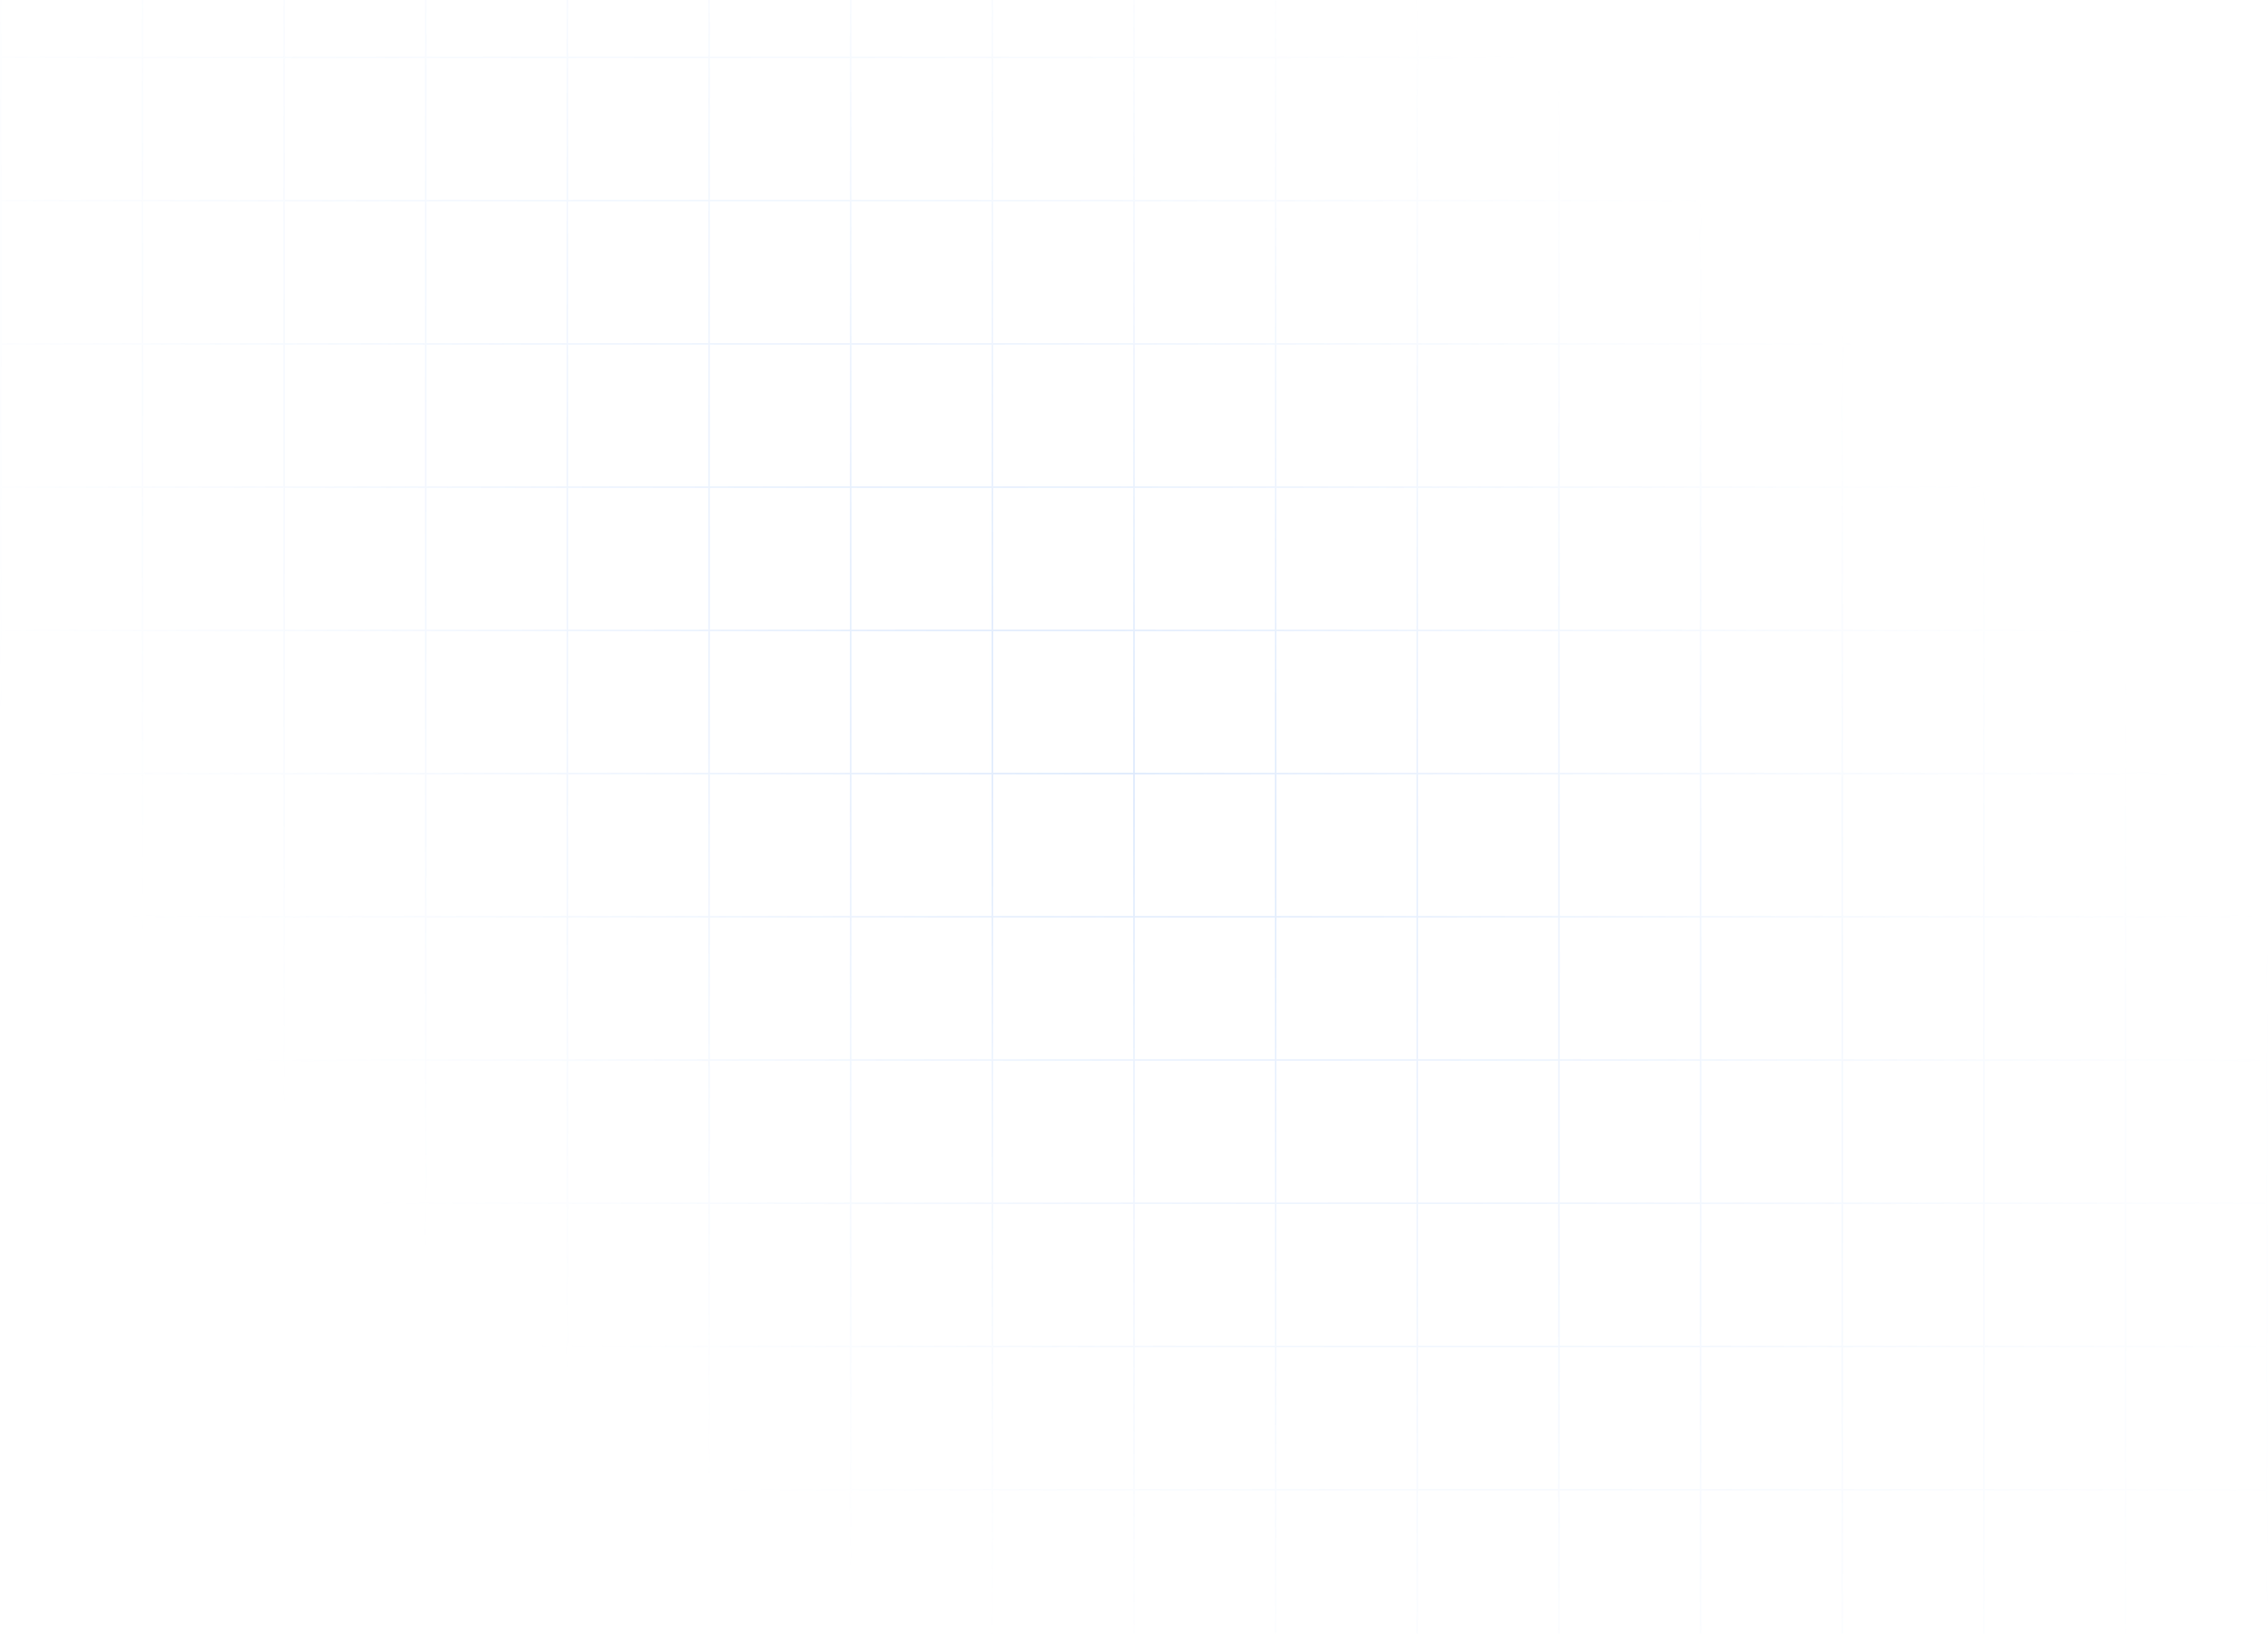
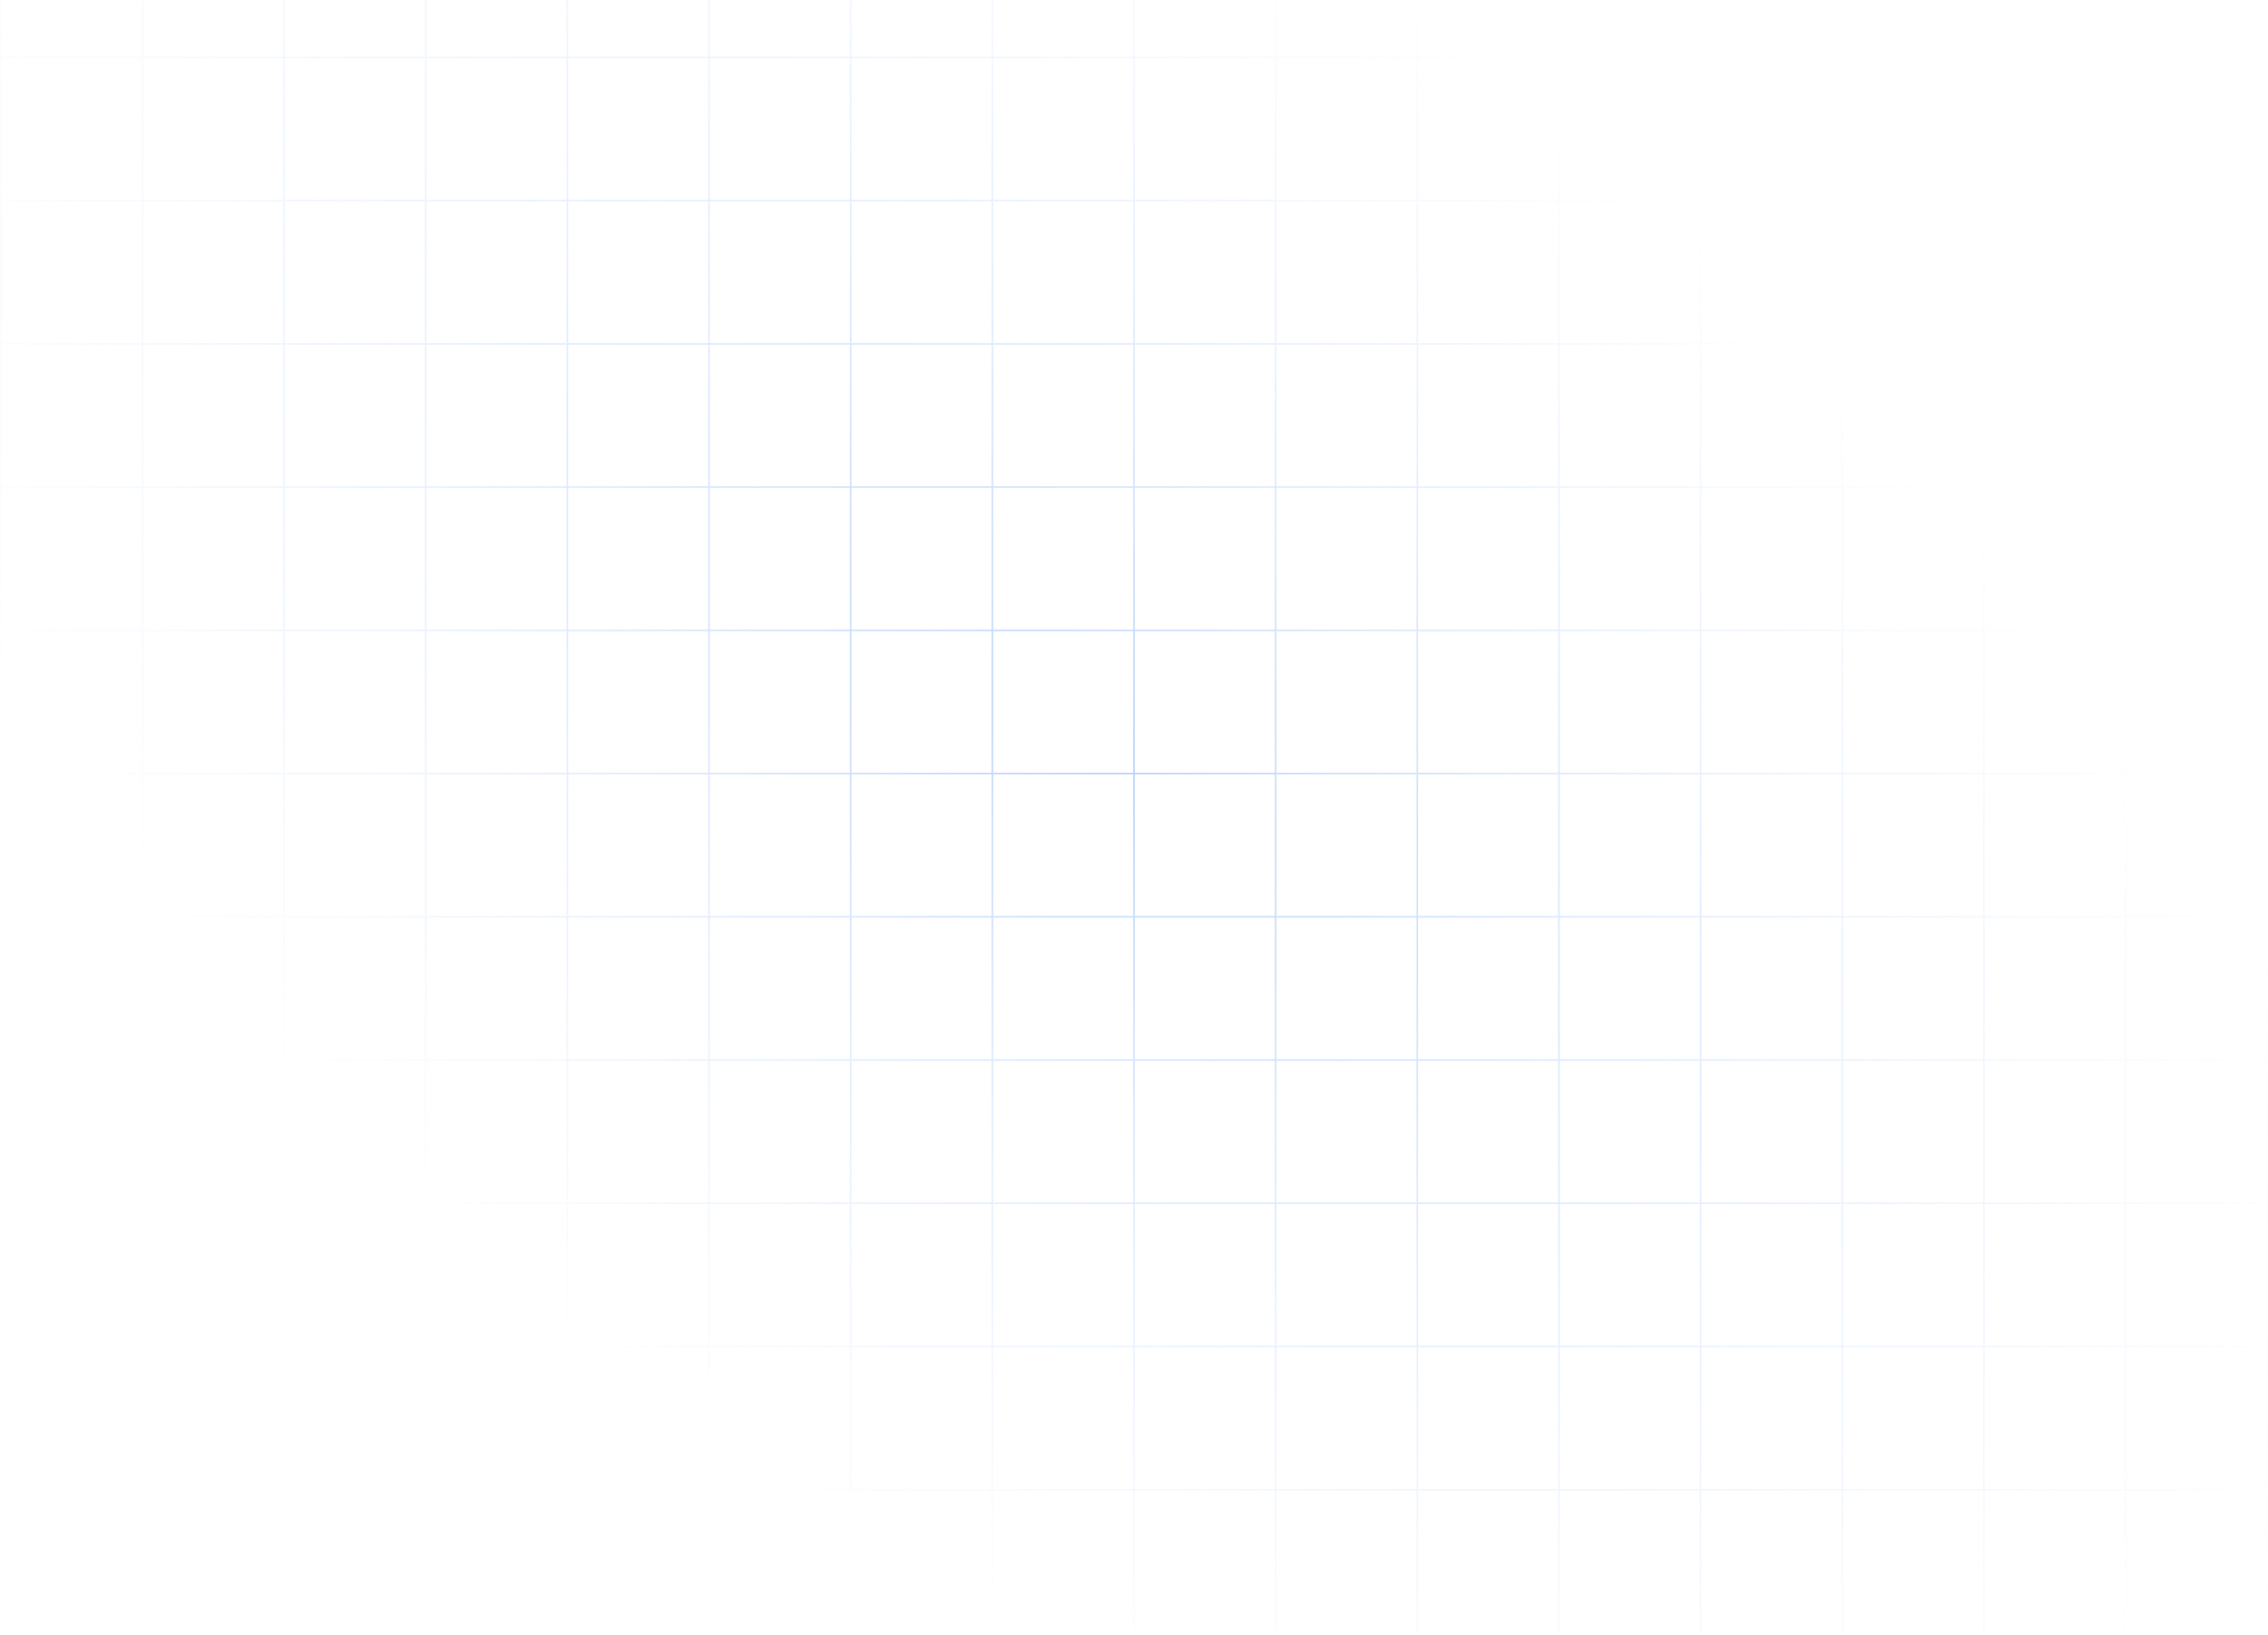
<svg xmlns="http://www.w3.org/2000/svg" width="1538" height="1108" viewBox="0 0 1538 1108" fill="none">
-   <path opacity="0.2" fill-rule="evenodd" clip-rule="evenodd" d="M0 38.417V0H1.068V38.417H96.057V0H97.125V38.417H192.117V0H193.185V38.417H288.174V0H289.242V38.417H384.234V0H385.302V38.417H480.291V0H481.359V38.417H576.35V0H577.418V38.417H672.408V0H673.476V38.417H768.465V0H769.533V38.417H864.525V0H865.593V38.417H960.582V0H961.65V38.417H1056.64V0H1057.71V38.417H1152.7V0H1153.77V38.417H1248.76V0H1249.83V38.417H1344.82V0H1345.88V38.417H1440.87V0H1441.94V38.417H1536.93V0H1538V38.417V39.485V135.53V136.598V232.643V233.711V329.756V330.824V426.869V427.937V523.981V525.049V621.094V622.162V718.207V719.275V815.32V816.388V912.433V913.501V1009.55V1010.61V1107.73H1536.93V1010.61H1441.94V1107.73H1440.87V1010.61H1345.88V1107.73H1344.82V1010.61H1249.83V1107.73H1248.76V1010.61H1153.77V1107.73H1152.7V1010.61H1057.71V1107.73H1056.64V1010.61H961.65V1107.73H960.582V1010.61H865.593V1107.73H864.525V1010.61H769.533V1107.73H768.465V1010.61H673.476V1107.73H672.408V1010.61H577.418V1107.73H576.35V1010.61H481.359V1107.73H480.291V1010.61H385.302V1107.73H384.234V1010.61H289.242V1107.73H288.174V1010.61H193.185V1107.73H192.117V1010.61H97.125V1107.73H96.057V1010.61H1.068V1107.73H0V1010.61V1009.55V913.501V912.433V816.388V815.32V719.275V718.207V622.162V621.094V525.049V523.981V427.937V426.869V330.824V329.756V233.711V232.643V136.598V135.53V39.485V38.417ZM1536.93 1009.55H1441.94V913.501H1536.93V1009.55ZM1536.93 912.433H1441.94V816.388H1536.93V912.433ZM1536.93 815.32H1441.94V719.275H1536.93V815.32ZM1536.93 718.207H1441.94V622.162H1536.93V718.207ZM1536.93 621.094H1441.94V525.049H1536.93V621.094ZM1536.93 523.981H1441.94V427.937H1536.93V523.981ZM1536.93 426.869H1441.94V330.824H1536.93V426.869ZM1536.93 329.756H1441.94V233.711H1536.93V329.756ZM1536.93 232.643H1441.94V136.598H1536.93V232.643ZM1536.93 135.53H1441.94V39.485H1536.93V135.53ZM1440.87 135.53V39.485H1345.88V135.53H1440.87ZM1440.87 232.643V136.598H1345.88V232.643H1440.87ZM1440.87 329.756V233.711H1345.88V329.756H1440.87ZM1440.87 426.869V330.824H1345.88V426.869H1440.87ZM1440.87 523.981V427.937H1345.88V523.981H1440.87ZM1440.87 621.094V525.049H1345.88V621.094H1440.87ZM1440.87 718.207V622.162H1345.88V718.207H1440.87ZM1440.87 815.32V719.275H1345.88V815.32H1440.87ZM1440.87 912.433V816.388H1345.88V912.433H1440.87ZM1440.87 1009.55V913.501H1345.88V1009.55H1440.87ZM1344.82 1009.55H1249.83V913.501H1344.82V1009.55ZM1344.82 912.433H1249.83V816.388H1344.82V912.433ZM1344.82 815.32H1249.83V719.275H1344.82V815.32ZM1344.82 718.207H1249.83V622.162H1344.82V718.207ZM1344.82 621.094H1249.83V525.049H1344.82V621.094ZM1344.82 523.981H1249.83V427.937H1344.82V523.981ZM1344.82 426.869H1249.83V330.824H1344.82V426.869ZM1344.82 329.756H1249.83V233.711H1344.82V329.756ZM1344.82 232.643H1249.83V136.598H1344.82V232.643ZM1344.82 135.53H1249.83V39.485H1344.82V135.53ZM1248.76 135.53V39.485H1153.77V135.53H1248.76ZM1248.76 232.643V136.598H1153.77V232.643H1248.76ZM1248.76 329.756V233.711H1153.77V329.756H1248.76ZM1248.76 426.869V330.824H1153.77V426.869H1248.76ZM1248.76 523.981V427.937H1153.77V523.981H1248.76ZM1248.76 621.094V525.049H1153.77V621.094H1248.76ZM1248.76 718.207V622.162H1153.77V718.207H1248.76ZM1248.76 815.32V719.275H1153.77V815.32H1248.76ZM1248.76 912.433V816.388H1153.77V912.433H1248.76ZM1248.76 1009.55V913.501H1153.77V1009.55H1248.76ZM1152.7 1009.55H1057.71V913.501H1152.7V1009.55ZM1152.7 912.433H1057.71V816.388H1152.7V912.433ZM1152.7 815.32H1057.71V719.275H1152.7V815.32ZM1152.7 718.207H1057.71V622.162H1152.7V718.207ZM1152.7 621.094H1057.71V525.049H1152.7V621.094ZM1152.7 523.981H1057.71V427.937H1152.7V523.981ZM1152.7 426.869H1057.71V330.824H1152.7V426.869ZM1152.7 329.756H1057.71V233.711H1152.7V329.756ZM1152.7 232.643H1057.71V136.598H1152.7V232.643ZM1152.7 135.53H1057.71V39.485H1152.7V135.53ZM1056.64 135.53V39.485H961.65V135.53H1056.64ZM1056.64 232.643V136.598H961.65V232.643H1056.64ZM1056.64 329.756V233.711H961.65V329.756H1056.64ZM1056.64 426.869V330.824H961.65V426.869H1056.64ZM1056.64 523.981V427.937H961.65V523.981H1056.64ZM1056.64 621.094V525.049H961.65V621.094H1056.64ZM1056.64 718.207V622.162H961.65V718.207H1056.64ZM1056.64 815.32V719.275H961.65V815.32H1056.64ZM1056.64 912.433V816.388H961.65V912.433H1056.64ZM1056.64 1009.55V913.501H961.65V1009.55H1056.64ZM960.582 1009.55H865.593V913.501H960.582V1009.55ZM960.582 912.433H865.593V816.388H960.582V912.433ZM960.582 815.32H865.593V719.275H960.582V815.32ZM960.582 718.207H865.593V622.162H960.582V718.207ZM960.582 621.094H865.593V525.049H960.582V621.094ZM960.582 523.981H865.593V427.937H960.582V523.981ZM960.582 426.869H865.593V330.824H960.582V426.869ZM960.582 329.756H865.593V233.711H960.582V329.756ZM960.582 232.643H865.593V136.598H960.582V232.643ZM960.582 135.53H865.593V39.485H960.582V135.53ZM864.525 135.53V39.485H769.533V135.53H864.525ZM864.525 232.643V136.598H769.533V232.643H864.525ZM864.525 329.756V233.711H769.533V329.756H864.525ZM864.525 426.869V330.824H769.533V426.869H864.525ZM864.525 523.981V427.937H769.533V523.981H864.525ZM864.525 621.094V525.049H769.533V621.094H864.525ZM864.525 718.207V622.162H769.533V718.207H864.525ZM864.525 815.32V719.275H769.533V815.32H864.525ZM864.525 912.433V816.388H769.533V912.433H864.525ZM864.525 1009.55V913.501H769.533V1009.55H864.525ZM768.465 1009.55H673.476V913.501H768.465V1009.55ZM768.465 912.433H673.476V816.388H768.465V912.433ZM768.465 815.32H673.476V719.275H768.465V815.32ZM768.465 718.207H673.476V622.162H768.465V718.207ZM768.465 621.094H673.476V525.049H768.465V621.094ZM768.465 523.981H673.476V427.937H768.465V523.981ZM768.465 426.869H673.476V330.824H768.465V426.869ZM768.465 329.756H673.476V233.711H768.465V329.756ZM768.465 232.643H673.476V136.598H768.465V232.643ZM768.465 135.53H673.476V39.485H768.465V135.53ZM672.408 135.53V39.485H577.418V135.53H672.408ZM672.408 232.643V136.598H577.418V232.643H672.408ZM672.408 329.756V233.711H577.418V329.756H672.408ZM672.408 426.869V330.824H577.418V426.869H672.408ZM672.408 523.981V427.937H577.418V523.981H672.408ZM672.408 621.094V525.049H577.418V621.094H672.408ZM672.408 718.207V622.162H577.418V718.207H672.408ZM672.408 815.32V719.275H577.418V815.32H672.408ZM672.408 912.433V816.388H577.418V912.433H672.408ZM672.408 1009.55V913.501H577.418V1009.55H672.408ZM576.35 1009.55H481.359V913.501H576.35V1009.55ZM576.35 912.433H481.359V816.388H576.35V912.433ZM576.35 815.32H481.359V719.275H576.35V815.32ZM576.35 718.207H481.359V622.162H576.35V718.207ZM576.35 621.094H481.359V525.049H576.35V621.094ZM576.35 523.981H481.359V427.937H576.35V523.981ZM576.35 426.869H481.359V330.824H576.35V426.869ZM576.35 329.756H481.359V233.711H576.35V329.756ZM576.35 232.643H481.359V136.598H576.35V232.643ZM576.35 135.53H481.359V39.485H576.35V135.53ZM480.291 135.53V39.485H385.302V135.53H480.291ZM480.291 232.643V136.598H385.302V232.643H480.291ZM480.291 329.756V233.711H385.302V329.756H480.291ZM480.291 426.869V330.824H385.302V426.869H480.291ZM480.291 523.981V427.937H385.302V523.981H480.291ZM480.291 621.094V525.049H385.302V621.094H480.291ZM480.291 718.207V622.162H385.302V718.207H480.291ZM480.291 815.32V719.275H385.302V815.32H480.291ZM480.291 912.433V816.388H385.302V912.433H480.291ZM480.291 1009.55V913.501H385.302V1009.55H480.291ZM384.234 1009.55H289.242V913.501H384.234V1009.55ZM384.234 912.433H289.242V816.388H384.234V912.433ZM384.234 815.32H289.242V719.275H384.234V815.32ZM384.234 718.207H289.242V622.162H384.234V718.207ZM384.234 621.094H289.242V525.049H384.234V621.094ZM384.234 523.981H289.242V427.937H384.234V523.981ZM384.234 426.869H289.242V330.824H384.234V426.869ZM384.234 329.756H289.242V233.711H384.234V329.756ZM384.234 232.643H289.242V136.598H384.234V232.643ZM384.234 135.53H289.242V39.485H384.234V135.53ZM288.174 135.53V39.485H193.185V135.53H288.174ZM288.174 232.643V136.598H193.185V232.643H288.174ZM288.174 329.756V233.711H193.185V329.756H288.174ZM288.174 426.869V330.824H193.185V426.869H288.174ZM288.174 523.981V427.937H193.185V523.981H288.174ZM288.174 621.094V525.049H193.185V621.094H288.174ZM288.174 718.207V622.162H193.185V718.207H288.174ZM288.174 815.32V719.275H193.185V815.32H288.174ZM288.174 912.433V816.388H193.185V912.433H288.174ZM288.174 1009.55V913.501H193.185V1009.55H288.174ZM192.117 1009.55H97.125V913.501H192.117V1009.55ZM192.117 912.433H97.125V816.388H192.117V912.433ZM192.117 815.32H97.125V719.275H192.117V815.32ZM192.117 718.207H97.125V622.162H192.117V718.207ZM192.117 621.094H97.125V525.049H192.117V621.094ZM192.117 523.981H97.125V427.937H192.117V523.981ZM192.117 426.869H97.125V330.824H192.117V426.869ZM192.117 329.756H97.125V233.711H192.117V329.756ZM192.117 232.643H97.125V136.598H192.117V232.643ZM192.117 135.53H97.125V39.485H192.117V135.53ZM96.057 135.53V39.485H1.068V135.53H96.057ZM96.057 232.643V136.598H1.068V232.643H96.057ZM96.057 329.756V233.711H1.068V329.756H96.057ZM96.057 426.869V330.824H1.068V426.869H96.057ZM96.057 523.981V427.937H1.068V523.981H96.057ZM96.057 621.094V525.049H1.068V621.094H96.057ZM96.057 718.207V622.162H1.068V718.207H96.057ZM96.057 815.32V719.275H1.068V815.32H96.057ZM96.057 912.433V816.388H1.068V912.433H96.057ZM96.057 1009.55V913.501H1.068V1009.55H96.057Z" fill="url(#paint0_radial_176_3)" />
+   <path opacity="0.4" fill-rule="evenodd" clip-rule="evenodd" d="M0 38.417V0H1.068V38.417H96.057V0H97.125V38.417H192.117V0H193.185V38.417H288.174V0H289.242V38.417H384.234V0H385.302V38.417H480.291V0H481.359V38.417H576.35V0H577.418V38.417H672.408V0H673.476V38.417H768.465V0H769.533V38.417H864.525V0H865.593V38.417H960.582V0H961.65V38.417H1056.64V0H1057.71V38.417H1152.7V0H1153.77V38.417H1248.76V0H1249.83V38.417H1344.82V0H1345.88V38.417H1440.87V0H1441.94V38.417H1536.93V0H1538V38.417V39.485V135.53V136.598V232.643V233.711V329.756V330.824V426.869V427.937V523.981V525.049V621.094V622.162V718.207V719.275V815.32V816.388V912.433V913.501V1009.55V1010.61V1107.73H1536.93V1010.61H1441.94V1107.73H1440.87V1010.61H1345.88V1107.73H1344.82V1010.61H1249.83V1107.73H1248.76V1010.61H1153.77V1107.73H1152.7V1010.61H1057.71V1107.73H1056.64V1010.61H961.65V1107.73H960.582V1010.61H865.593V1107.73H864.525V1010.61H769.533V1107.73H768.465V1010.61H673.476V1107.73H672.408V1010.61H577.418V1107.73H576.35V1010.61H481.359V1107.73H480.291V1010.61H385.302V1107.73H384.234V1010.61H289.242V1107.73H288.174V1010.61H193.185V1107.73H192.117V1010.61H97.125V1107.73H96.057V1010.61H1.068V1107.73H0V1010.61V1009.55V913.501V912.433V816.388V815.32V719.275V718.207V622.162V621.094V525.049V523.981V427.937V426.869V330.824V329.756V233.711V232.643V136.598V135.53V39.485V38.417ZM1536.93 1009.55H1441.94V913.501H1536.93V1009.55ZM1536.93 912.433H1441.94V816.388H1536.93V912.433ZM1536.93 815.32H1441.94V719.275H1536.93V815.32ZM1536.93 718.207H1441.94V622.162H1536.93V718.207ZM1536.93 621.094H1441.94V525.049H1536.93V621.094ZM1536.93 523.981H1441.94V427.937H1536.93V523.981ZM1536.93 426.869H1441.94V330.824H1536.93V426.869ZM1536.93 329.756H1441.94V233.711H1536.93V329.756ZM1536.93 232.643H1441.94V136.598H1536.93V232.643ZM1536.93 135.53H1441.94V39.485H1536.93V135.53ZM1440.87 135.53V39.485H1345.88V135.53H1440.87ZM1440.87 232.643V136.598H1345.88V232.643H1440.87ZM1440.87 329.756V233.711H1345.88V329.756H1440.87ZM1440.87 426.869V330.824H1345.88V426.869H1440.87ZM1440.87 523.981V427.937H1345.88V523.981H1440.87ZM1440.87 621.094V525.049H1345.88V621.094H1440.87ZM1440.87 718.207V622.162H1345.88V718.207H1440.87ZM1440.87 815.32V719.275H1345.88V815.32H1440.87ZM1440.87 912.433V816.388H1345.88V912.433H1440.87ZM1440.87 1009.55V913.501H1345.88V1009.55H1440.87ZM1344.82 1009.55H1249.83V913.501H1344.82V1009.55ZM1344.82 912.433H1249.83V816.388H1344.82V912.433ZM1344.82 815.32H1249.83V719.275H1344.82V815.32ZM1344.82 718.207H1249.83V622.162H1344.82V718.207ZM1344.82 621.094H1249.83V525.049H1344.82V621.094ZM1344.82 523.981H1249.83V427.937H1344.82V523.981ZM1344.82 426.869H1249.83V330.824H1344.82V426.869ZM1344.82 329.756H1249.83V233.711H1344.82V329.756ZM1344.82 232.643H1249.83V136.598H1344.82V232.643ZM1344.82 135.53H1249.83V39.485H1344.82V135.53ZM1248.76 135.53V39.485H1153.77V135.53H1248.76ZM1248.76 232.643V136.598H1153.77V232.643H1248.76ZM1248.76 329.756V233.711H1153.77V329.756H1248.76ZM1248.76 426.869V330.824H1153.77V426.869H1248.76ZM1248.76 523.981V427.937H1153.77V523.981H1248.76ZM1248.76 621.094V525.049H1153.77V621.094H1248.76ZM1248.76 718.207V622.162H1153.77V718.207H1248.76ZM1248.76 815.32V719.275H1153.77V815.32H1248.76ZM1248.76 912.433V816.388H1153.77V912.433H1248.76ZM1248.76 1009.55V913.501H1153.77V1009.55H1248.76ZM1152.7 1009.55H1057.71V913.501H1152.7V1009.55ZM1152.7 912.433H1057.71V816.388H1152.7V912.433ZM1152.7 815.32H1057.71V719.275H1152.7V815.32ZM1152.7 718.207H1057.71V622.162H1152.7V718.207ZM1152.7 621.094H1057.71V525.049H1152.7V621.094ZM1152.7 523.981H1057.71V427.937H1152.7V523.981ZM1152.7 426.869H1057.71V330.824H1152.7V426.869ZM1152.7 329.756H1057.71V233.711H1152.7V329.756ZM1152.7 232.643H1057.71V136.598H1152.7V232.643ZM1152.7 135.53H1057.71V39.485H1152.7V135.53ZM1056.64 135.53V39.485H961.65V135.53H1056.64ZM1056.64 232.643V136.598H961.65V232.643H1056.64ZM1056.64 329.756V233.711H961.65V329.756H1056.64ZM1056.64 426.869V330.824H961.65V426.869H1056.64ZM1056.64 523.981V427.937H961.65V523.981H1056.64ZM1056.64 621.094V525.049H961.65V621.094H1056.64ZM1056.64 718.207V622.162H961.65V718.207H1056.64ZM1056.64 815.32V719.275H961.65V815.32H1056.64ZM1056.64 912.433V816.388H961.65V912.433H1056.64ZM1056.64 1009.55V913.501H961.65V1009.55H1056.64ZM960.582 1009.55H865.593V913.501H960.582V1009.55ZM960.582 912.433H865.593V816.388H960.582V912.433ZM960.582 815.32H865.593V719.275H960.582V815.32ZM960.582 718.207H865.593V622.162H960.582V718.207ZM960.582 621.094H865.593V525.049H960.582V621.094ZM960.582 523.981H865.593V427.937H960.582V523.981ZM960.582 426.869H865.593V330.824H960.582V426.869ZM960.582 329.756H865.593V233.711H960.582V329.756ZM960.582 232.643H865.593V136.598H960.582V232.643ZM960.582 135.53H865.593V39.485H960.582V135.53ZM864.525 135.53V39.485H769.533V135.53H864.525ZM864.525 232.643V136.598H769.533V232.643H864.525ZM864.525 329.756V233.711H769.533V329.756H864.525ZM864.525 426.869V330.824H769.533V426.869H864.525ZM864.525 523.981V427.937H769.533V523.981H864.525ZM864.525 621.094V525.049H769.533V621.094H864.525ZM864.525 718.207V622.162H769.533V718.207H864.525ZM864.525 815.32V719.275H769.533V815.32H864.525ZM864.525 912.433V816.388H769.533V912.433H864.525ZM864.525 1009.55V913.501H769.533V1009.55H864.525ZM768.465 1009.55H673.476V913.501H768.465V1009.55ZM768.465 912.433H673.476V816.388H768.465V912.433ZM768.465 815.32H673.476V719.275H768.465V815.32ZM768.465 718.207H673.476V622.162H768.465V718.207ZM768.465 621.094H673.476V525.049H768.465V621.094ZM768.465 523.981H673.476V427.937H768.465V523.981ZM768.465 426.869H673.476V330.824H768.465V426.869ZM768.465 329.756H673.476V233.711H768.465V329.756ZM768.465 232.643H673.476V136.598H768.465V232.643ZM768.465 135.53H673.476V39.485H768.465V135.53ZM672.408 135.53V39.485H577.418V135.53H672.408ZM672.408 232.643V136.598H577.418V232.643H672.408ZM672.408 329.756V233.711H577.418V329.756H672.408ZM672.408 426.869V330.824H577.418V426.869H672.408ZM672.408 523.981V427.937H577.418V523.981H672.408ZM672.408 621.094V525.049H577.418V621.094H672.408ZM672.408 718.207V622.162H577.418V718.207H672.408ZM672.408 815.32V719.275H577.418V815.32H672.408ZM672.408 912.433V816.388H577.418V912.433H672.408ZM672.408 1009.55V913.501H577.418V1009.55H672.408ZM576.35 1009.55H481.359V913.501H576.35V1009.55ZM576.35 912.433H481.359V816.388H576.35V912.433ZM576.35 815.32H481.359V719.275H576.35V815.32ZM576.35 718.207H481.359V622.162H576.35V718.207ZM576.35 621.094H481.359V525.049H576.35V621.094ZM576.35 523.981H481.359V427.937H576.35V523.981ZM576.35 426.869H481.359V330.824H576.35V426.869ZM576.35 329.756H481.359V233.711H576.35V329.756ZM576.35 232.643H481.359V136.598H576.35V232.643ZM576.35 135.53H481.359V39.485H576.35V135.53ZM480.291 135.53V39.485H385.302V135.53H480.291ZM480.291 232.643V136.598H385.302V232.643H480.291ZM480.291 329.756V233.711H385.302V329.756H480.291ZM480.291 426.869V330.824H385.302V426.869H480.291ZM480.291 523.981V427.937H385.302V523.981H480.291ZM480.291 621.094V525.049H385.302V621.094H480.291ZM480.291 718.207V622.162H385.302V718.207H480.291ZM480.291 815.32V719.275H385.302V815.32H480.291ZM480.291 912.433V816.388H385.302V912.433H480.291ZM480.291 1009.55V913.501H385.302V1009.55H480.291ZM384.234 1009.55H289.242V913.501H384.234V1009.55ZM384.234 912.433H289.242V816.388H384.234V912.433ZM384.234 815.32H289.242V719.275H384.234V815.32ZM384.234 718.207H289.242V622.162H384.234V718.207ZM384.234 621.094H289.242V525.049H384.234V621.094ZM384.234 523.981H289.242V427.937H384.234V523.981ZM384.234 426.869H289.242V330.824H384.234V426.869ZM384.234 329.756H289.242V233.711H384.234V329.756ZM384.234 232.643H289.242V136.598H384.234V232.643ZM384.234 135.53H289.242V39.485H384.234V135.53ZM288.174 135.53V39.485H193.185V135.53H288.174ZM288.174 232.643V136.598H193.185V232.643H288.174ZM288.174 329.756V233.711H193.185V329.756H288.174ZM288.174 426.869V330.824H193.185V426.869H288.174ZM288.174 523.981V427.937H193.185V523.981H288.174ZM288.174 621.094V525.049H193.185V621.094H288.174ZM288.174 718.207V622.162H193.185V718.207H288.174ZM288.174 815.32V719.275H193.185V815.32H288.174ZM288.174 912.433V816.388H193.185V912.433H288.174ZM288.174 1009.55V913.501H193.185V1009.55H288.174ZM192.117 1009.55H97.125V913.501H192.117V1009.55ZM192.117 912.433H97.125V816.388H192.117V912.433ZM192.117 815.32H97.125V719.275H192.117V815.32ZM192.117 718.207H97.125V622.162H192.117V718.207ZM192.117 621.094H97.125V525.049H192.117V621.094ZM192.117 523.981H97.125V427.937H192.117V523.981ZM192.117 426.869H97.125V330.824H192.117V426.869ZM192.117 329.756H97.125V233.711H192.117V329.756ZM192.117 232.643H97.125V136.598H192.117V232.643ZM192.117 135.53H97.125V39.485H192.117V135.53ZM96.057 135.53V39.485H1.068V135.53H96.057ZM96.057 232.643V136.598H1.068V232.643H96.057ZM96.057 329.756V233.711H1.068V329.756H96.057ZM96.057 426.869V330.824H1.068V426.869H96.057ZM96.057 523.981V427.937H1.068V523.981H96.057ZM96.057 621.094V525.049H1.068V621.094H96.057ZM96.057 718.207V622.162H1.068V718.207H96.057ZM96.057 815.32V719.275H1.068V815.32H96.057ZM96.057 912.433V816.388H1.068V912.433H96.057ZM96.057 1009.55V913.501H1.068V1009.55H96.057Z" fill="url(#paint0_radial_176_3)" />
  <defs>
    <radialGradient id="paint0_radial_176_3" cx="0" cy="0" r="1" gradientUnits="userSpaceOnUse" gradientTransform="translate(745.5 513.5) rotate(36.8757) scale(990.7 551.81)">
      <stop stop-color="#5090F2" />
      <stop offset="1" stop-color="#A3C9FF" stop-opacity="0" />
    </radialGradient>
  </defs>
</svg>
